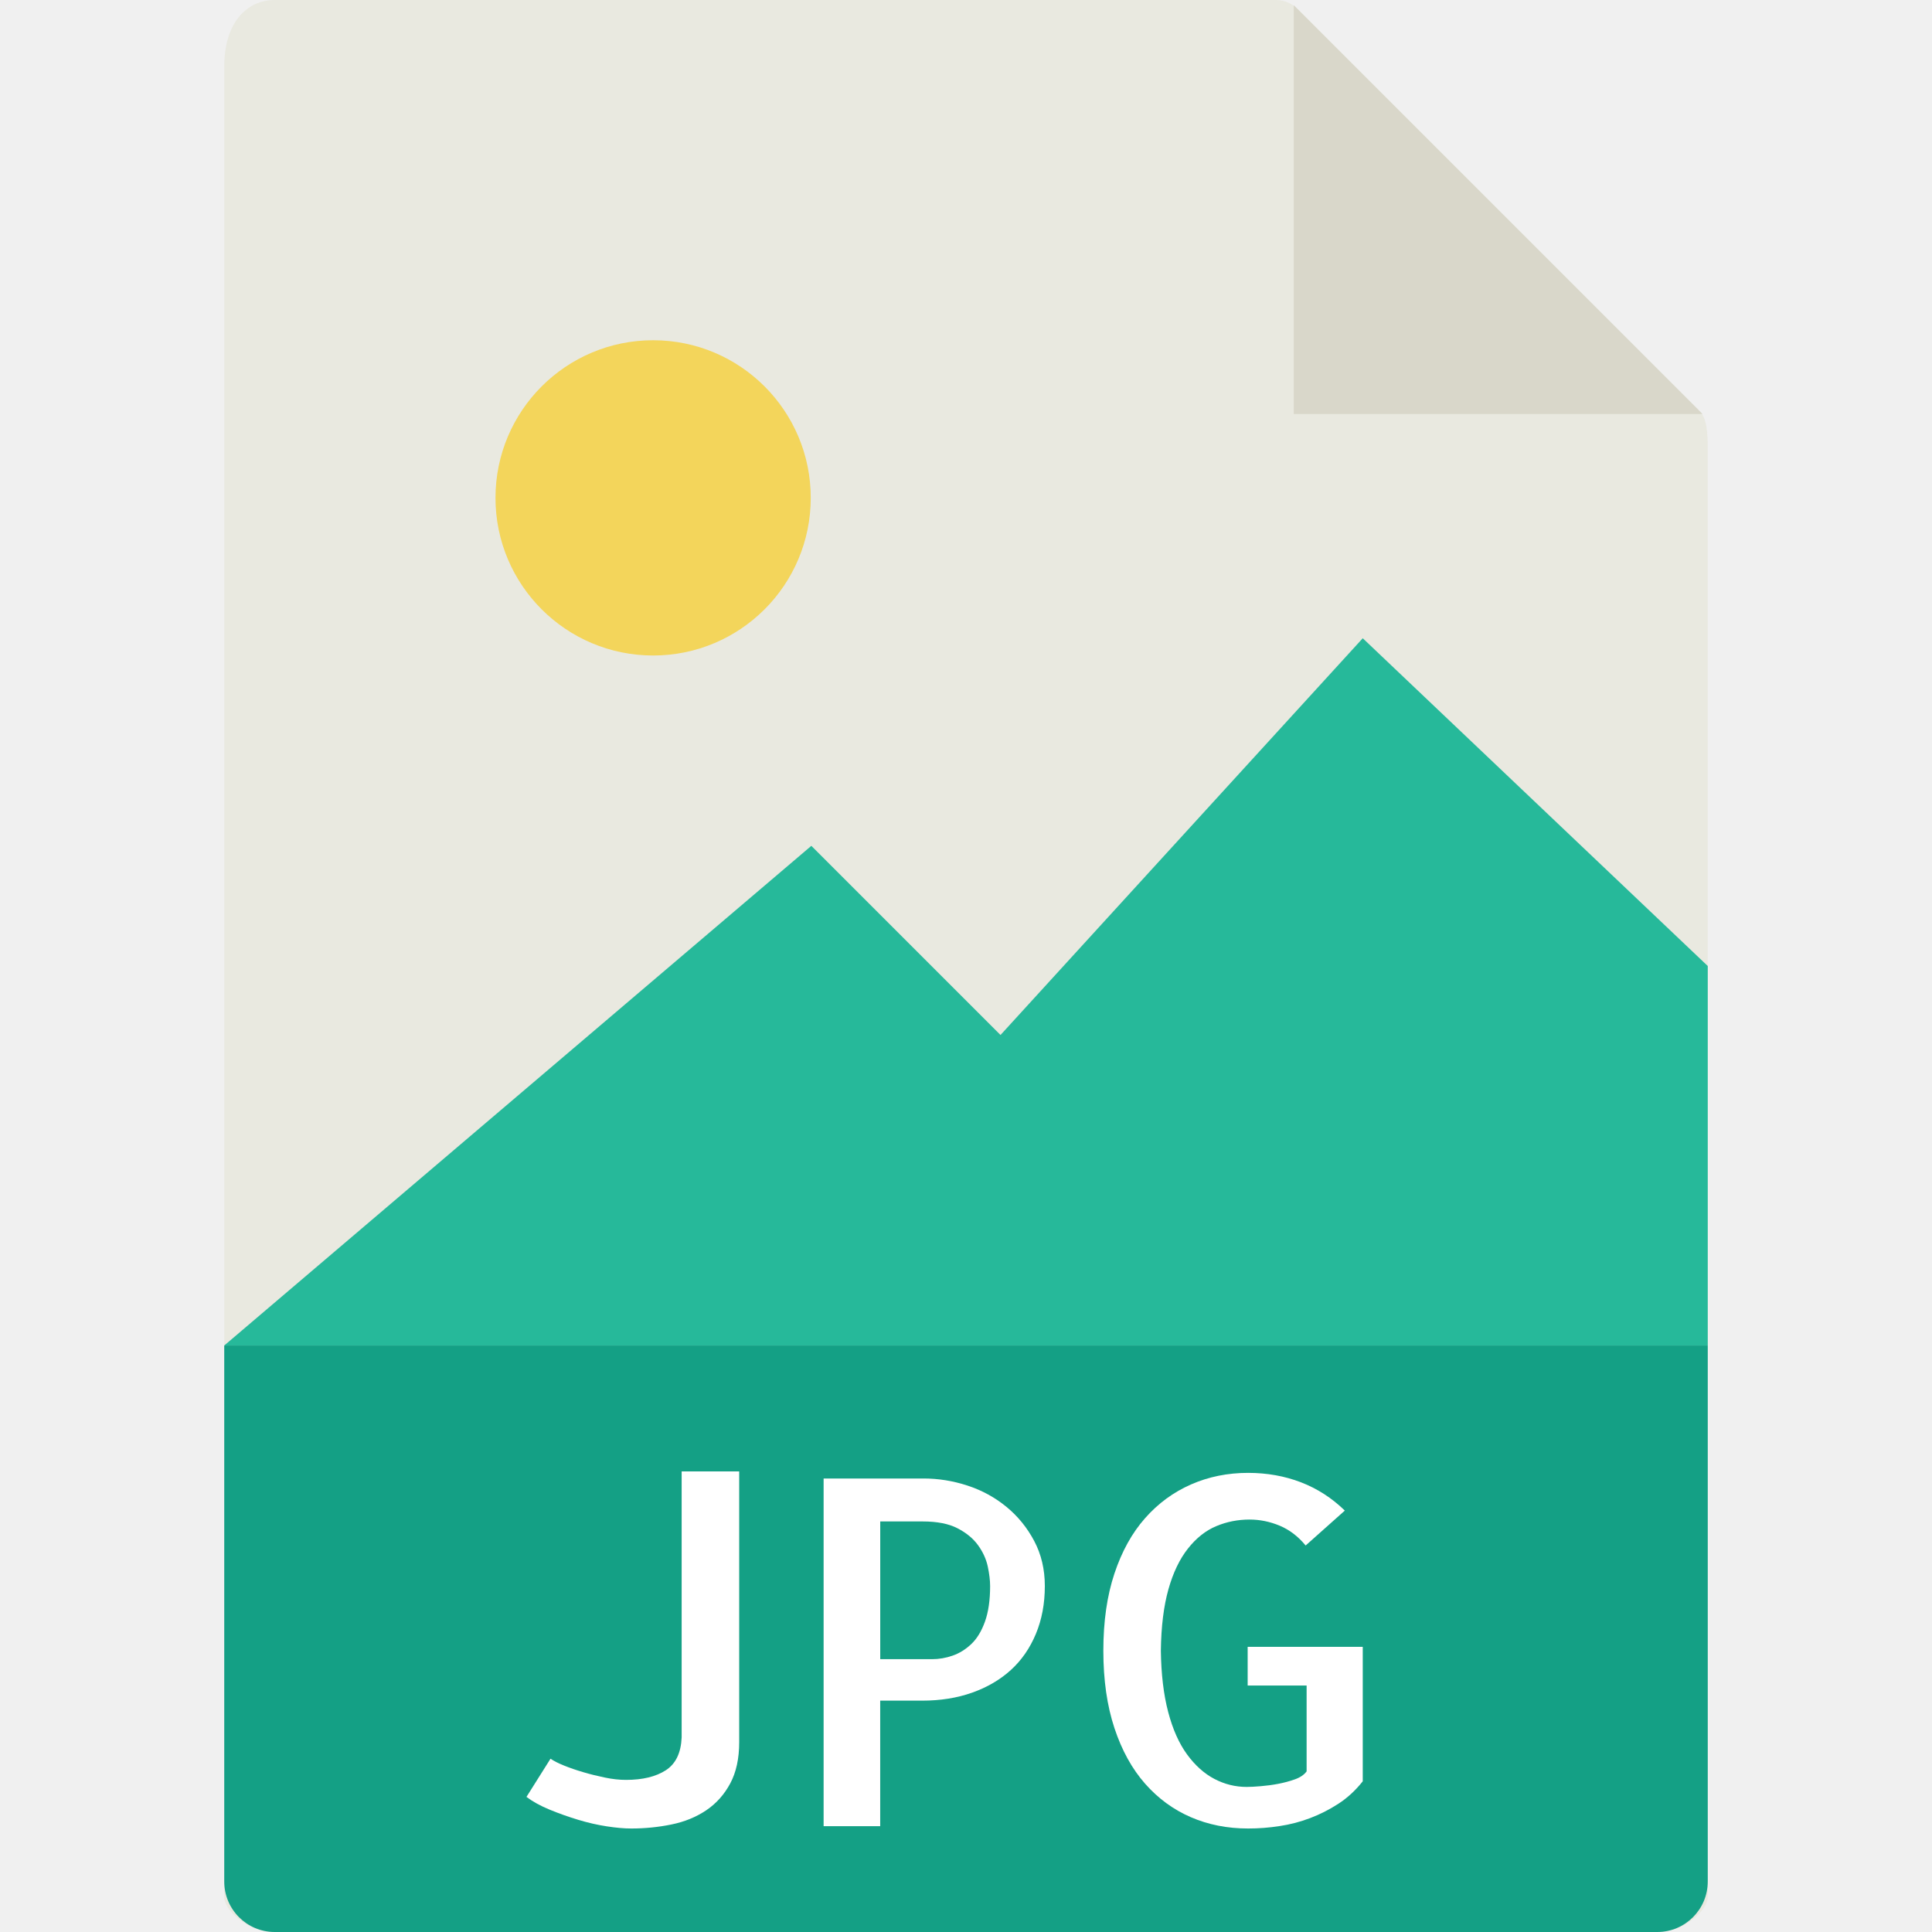
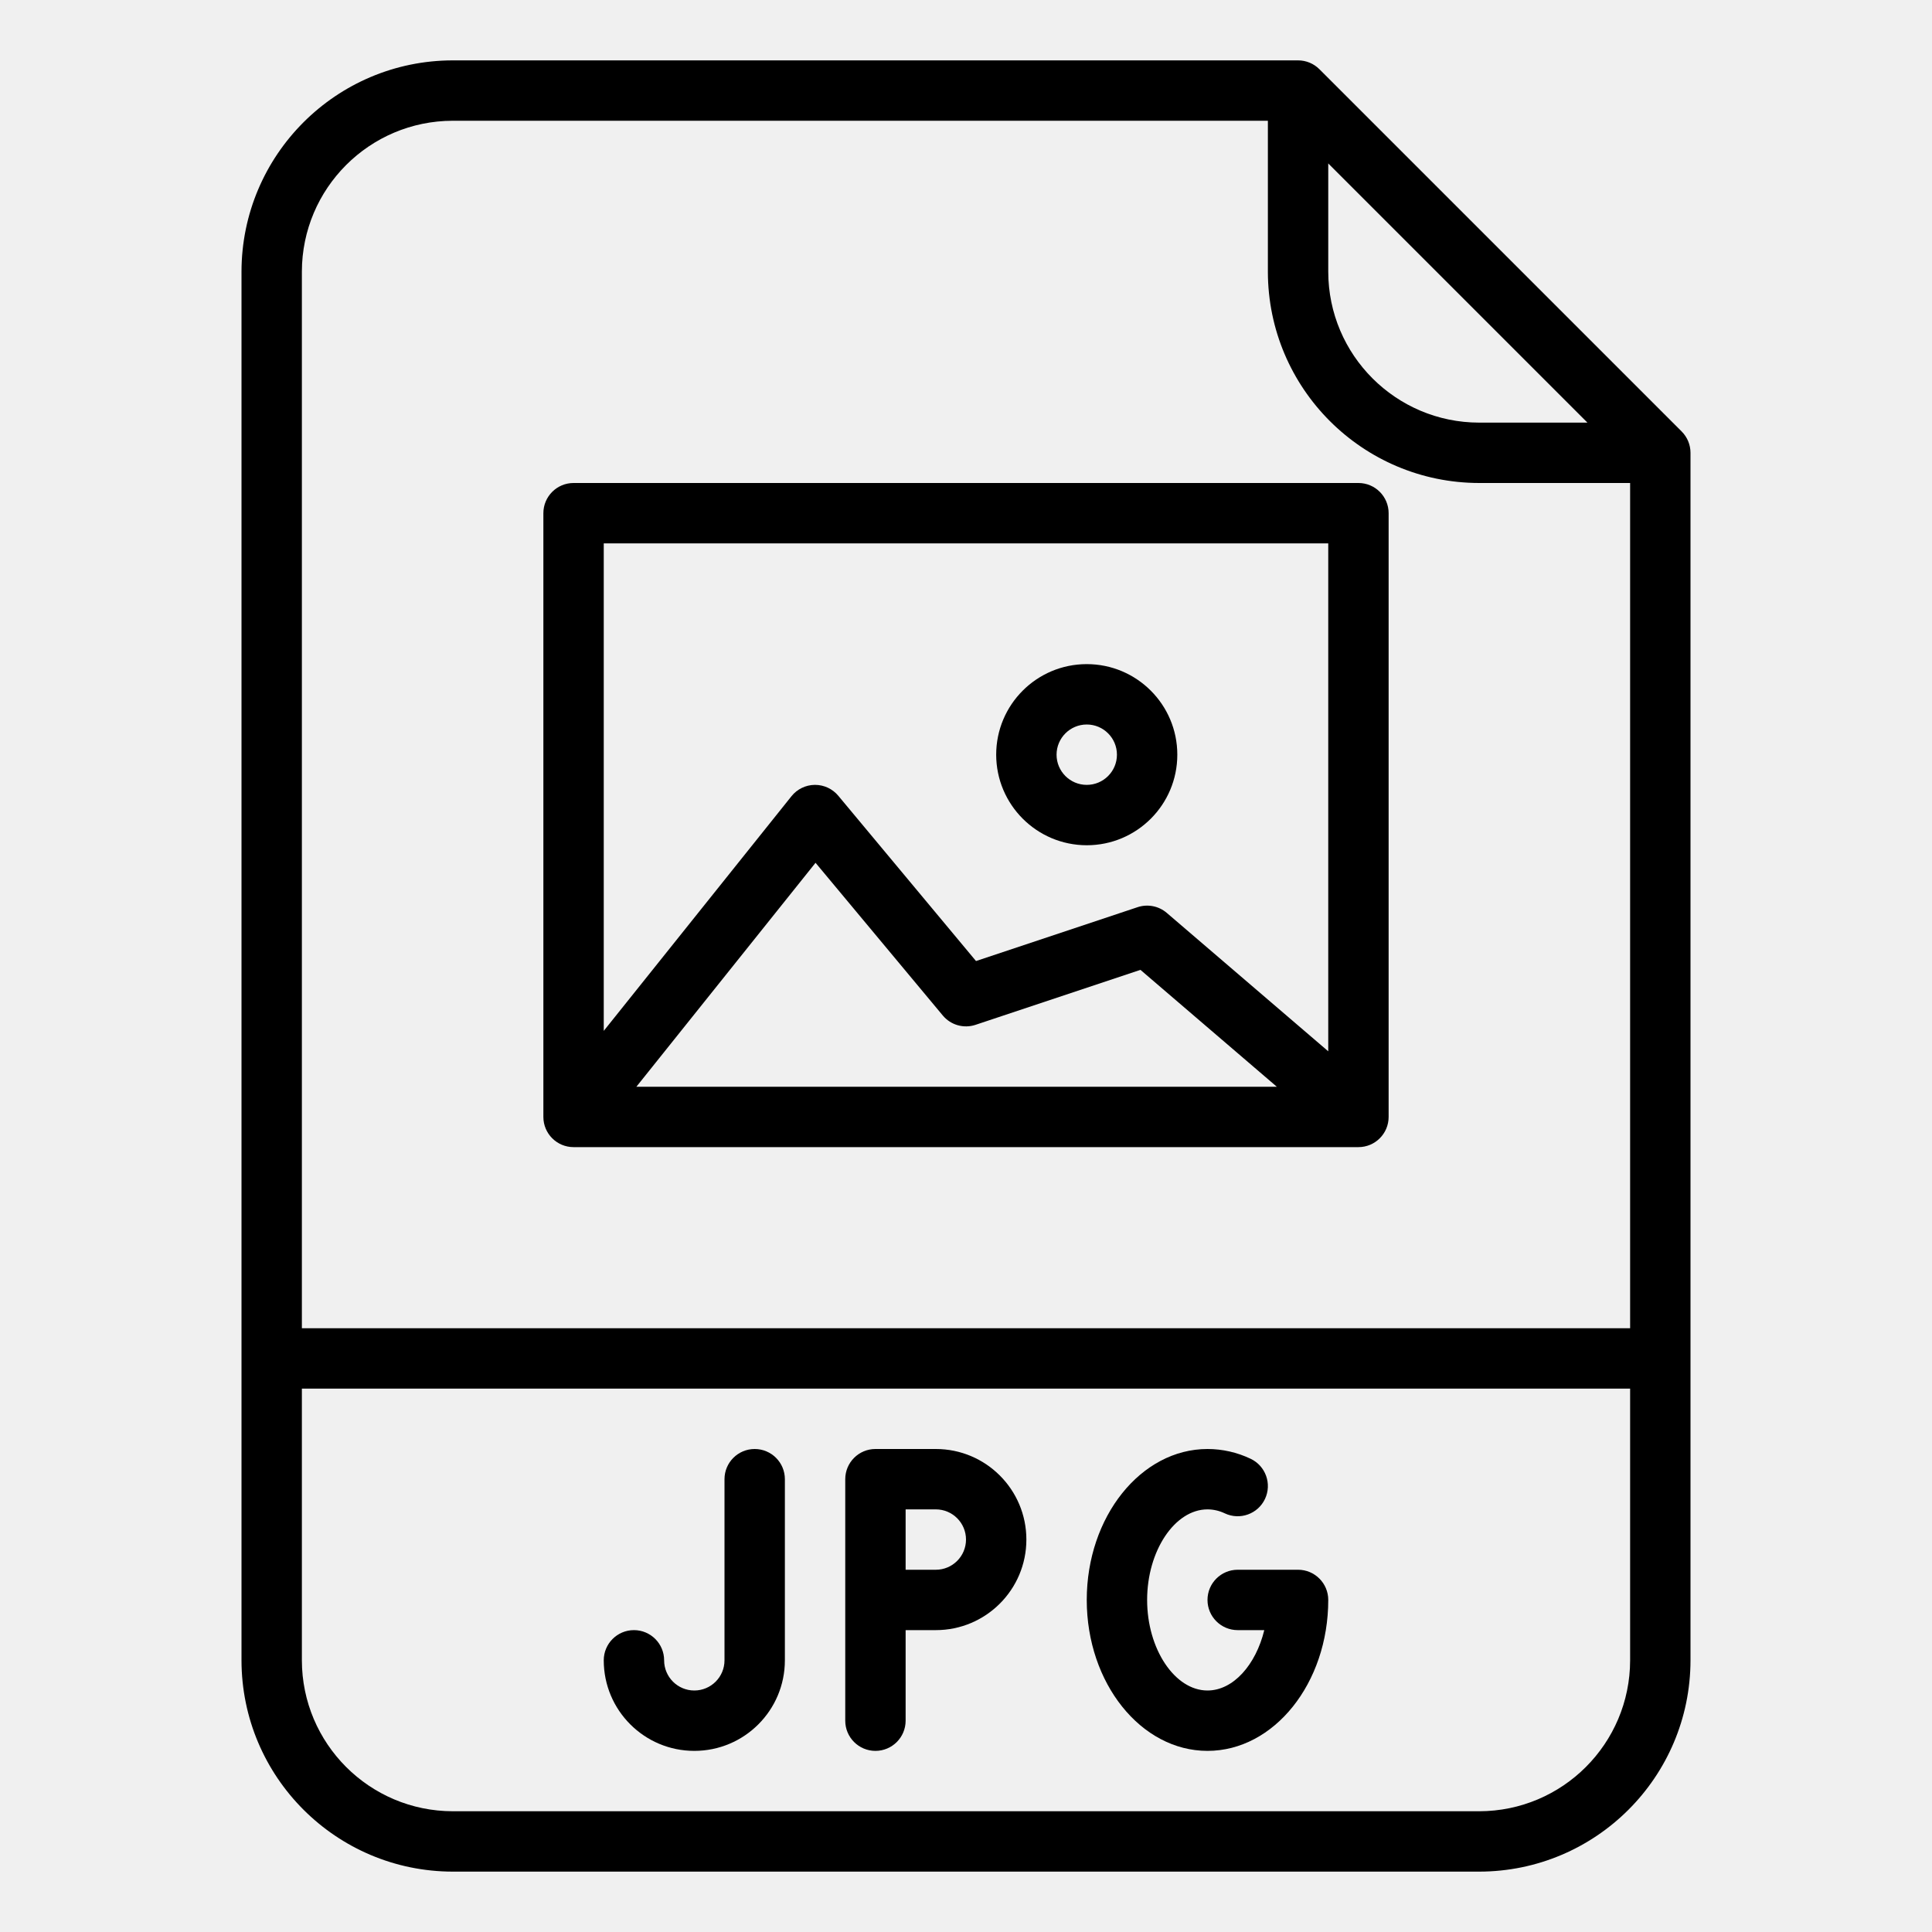
- <svg xmlns="http://www.w3.org/2000/svg" version="1.1" id="Capa_1" x="0px" y="0px" viewBox="0 0 56 56" style="enable-background:new 0 0 56 56;" xml:space="preserve">
-   <g>
-     <path style="fill:#E9E9E0;" d="M36.985,0H7.963C7.155,0,6.5,0.655,6.5,1.926V55c0,0.345,0.655,1,1.463,1h40.074   c0.808,0,1.463-0.655,1.463-1V12.978c0-0.696-0.093-0.92-0.257-1.085L37.607,0.257C37.442,0.093,37.218,0,36.985,0z" />
-     <polygon style="fill:#D9D7CA;" points="37.5,0.151 37.5,12 49.349,12  " />
-     <circle style="fill:#F3D55B;" cx="18.931" cy="14.431" r="4.569" />
-     <polygon style="fill:#26B99A;" points="6.5,39 17.5,39 49.5,39 49.5,28 39.5,18.5 29,30 23.517,24.517  " />
-     <path style="fill:#14A085;" d="M48.037,56H7.963C7.155,56,6.5,55.345,6.5,54.537V39h43v15.537C49.5,55.345,48.845,56,48.037,56z" />
-     <g>
-       <path style="fill:#FFFFFF;" d="M21.426,42.65v7.848c0,0.474-0.087,0.873-0.26,1.196c-0.173,0.323-0.406,0.583-0.697,0.779    c-0.292,0.196-0.627,0.333-1.005,0.41C19.085,52.961,18.696,53,18.295,53c-0.201,0-0.436-0.021-0.704-0.062    c-0.269-0.041-0.547-0.104-0.834-0.191s-0.563-0.185-0.827-0.294c-0.265-0.109-0.488-0.232-0.67-0.369l0.697-1.107    c0.091,0.063,0.221,0.13,0.39,0.198c0.168,0.068,0.353,0.132,0.554,0.191c0.2,0.06,0.41,0.111,0.629,0.157    s0.424,0.068,0.615,0.068c0.483,0,0.868-0.094,1.155-0.28s0.439-0.504,0.458-0.95V42.65H21.426z" />
-       <path style="fill:#FFFFFF;" d="M25.514,52.932h-1.641V42.855h2.898c0.428,0,0.852,0.068,1.271,0.205    c0.419,0.137,0.795,0.342,1.128,0.615c0.333,0.273,0.602,0.604,0.807,0.991s0.308,0.822,0.308,1.306    c0,0.511-0.087,0.973-0.26,1.388c-0.173,0.415-0.415,0.764-0.725,1.046c-0.31,0.282-0.684,0.501-1.121,0.656    s-0.921,0.232-1.449,0.232h-1.217V52.932z M25.514,44.1v3.992h1.504c0.2,0,0.398-0.034,0.595-0.103    c0.196-0.068,0.376-0.18,0.54-0.335s0.296-0.371,0.396-0.649c0.1-0.278,0.15-0.622,0.15-1.032c0-0.164-0.023-0.354-0.068-0.567    c-0.046-0.214-0.139-0.419-0.28-0.615c-0.142-0.196-0.34-0.36-0.595-0.492C27.5,44.166,27.163,44.1,26.744,44.1H25.514z" />
-       <path style="fill:#FFFFFF;" d="M39.5,47.736v3.896c-0.21,0.265-0.444,0.48-0.704,0.649s-0.533,0.308-0.82,0.417    s-0.583,0.187-0.889,0.232C36.781,52.978,36.479,53,36.178,53c-0.602,0-1.155-0.109-1.661-0.328s-0.948-0.542-1.326-0.971    c-0.378-0.429-0.675-0.966-0.889-1.613c-0.214-0.647-0.321-1.395-0.321-2.242s0.107-1.593,0.321-2.235    c0.214-0.643,0.51-1.178,0.889-1.606c0.378-0.429,0.822-0.754,1.333-0.978c0.51-0.224,1.062-0.335,1.654-0.335    c0.547,0,1.057,0.091,1.531,0.273c0.474,0.183,0.897,0.456,1.271,0.82l-1.135,1.012c-0.219-0.265-0.47-0.456-0.752-0.574    c-0.283-0.118-0.574-0.178-0.875-0.178c-0.337,0-0.659,0.063-0.964,0.191c-0.306,0.128-0.579,0.344-0.82,0.649    c-0.242,0.306-0.431,0.699-0.567,1.183s-0.21,1.075-0.219,1.777c0.009,0.684,0.08,1.276,0.212,1.777    c0.132,0.501,0.314,0.911,0.547,1.23s0.497,0.556,0.793,0.711c0.296,0.155,0.608,0.232,0.937,0.232c0.1,0,0.234-0.007,0.403-0.021    c0.168-0.014,0.337-0.036,0.506-0.068c0.168-0.032,0.33-0.075,0.485-0.13c0.155-0.055,0.269-0.132,0.342-0.232v-2.488h-1.709    v-1.121H39.5z" />
-     </g>
-   </g>
-   <g>
- </g>
-   <g>
- </g>
-   <g>
- </g>
-   <g>
- </g>
-   <g>
- </g>
-   <g>
- </g>
-   <g>
- </g>
-   <g>
- </g>
-   <g>
- </g>
-   <g>
- </g>
-   <g>
- </g>
-   <g>
- </g>
-   <g>
- </g>
-   <g>
- </g>
-   <g>
- </g>
+ <svg xmlns="http://www.w3.org/2000/svg" id="OutLine" viewBox="0 0 512 512" width="512" height="512">
+   <path d="M349.657,18.343A8,8,0,0,0,344,16H120A56.063,56.063,0,0,0,64,72V440a56.063,56.063,0,0,0,56,56H392a56.063,56.063,0,0,0,56-56V120a8,8,0,0,0-2.343-5.657ZM352,43.313,420.687,112H392a40.045,40.045,0,0,1-40-40ZM120,32H336V72a56.063,56.063,0,0,0,56,56h40V352H80V72A40.045,40.045,0,0,1,120,32ZM392,480H120a40.045,40.045,0,0,1-40-40V368H432v72A40.045,40.045,0,0,1,392,480Z" />
+   <path d="M248,384H232a8,8,0,0,0-8,8v64a8,8,0,0,0,16,0V432h8a24,24,0,0,0,0-48Zm0,32h-8V400h8a8,8,0,0,1,0,16Z" />
+   <path d="M200,384a8,8,0,0,0-8,8v48a8,8,0,0,1-16,0,8,8,0,0,0-16,0,24,24,0,0,0,48,0V392A8,8,0,0,0,200,384Z" />
+   <path d="M344,416H328a8,8,0,0,0,0,16h7.049c-2.252,9.217-8.236,16-15.049,16-8.673,0-16-10.991-16-24s7.327-24,16-24a10.71,10.71,0,0,1,4.589,1.057,8,8,0,0,0,6.822-14.473A26.6,26.6,0,0,0,320,384c-17.645,0-32,17.944-32,40s14.355,40,32,40,32-17.944,32-40A8,8,0,0,0,344,416Z" />
+   <path d="M152,304H360a8,8,0,0,0,8-8V136a8,8,0,0,0-8-8H152a8,8,0,0,0-8,8V296A8,8,0,0,0,152,304Zm16.645-16,47.482-59.352,33.727,40.474a8,8,0,0,0,8.676,2.467l43.7-14.567L338.374,288ZM352,144V278.606l-42.794-36.68a8,8,0,0,0-7.736-1.515l-42.82,14.273-36.5-43.806A8,8,0,0,0,216,208h-.08a8,8,0,0,0-6.167,3L160,273.194V144Z" />
+   <path d="M288,224a24,24,0,1,0-24-24A24.027,24.027,0,0,0,288,224Zm0-32a8,8,0,1,1-8,8A8.009,8.009,0,0,1,288,192Z" />
</svg>
